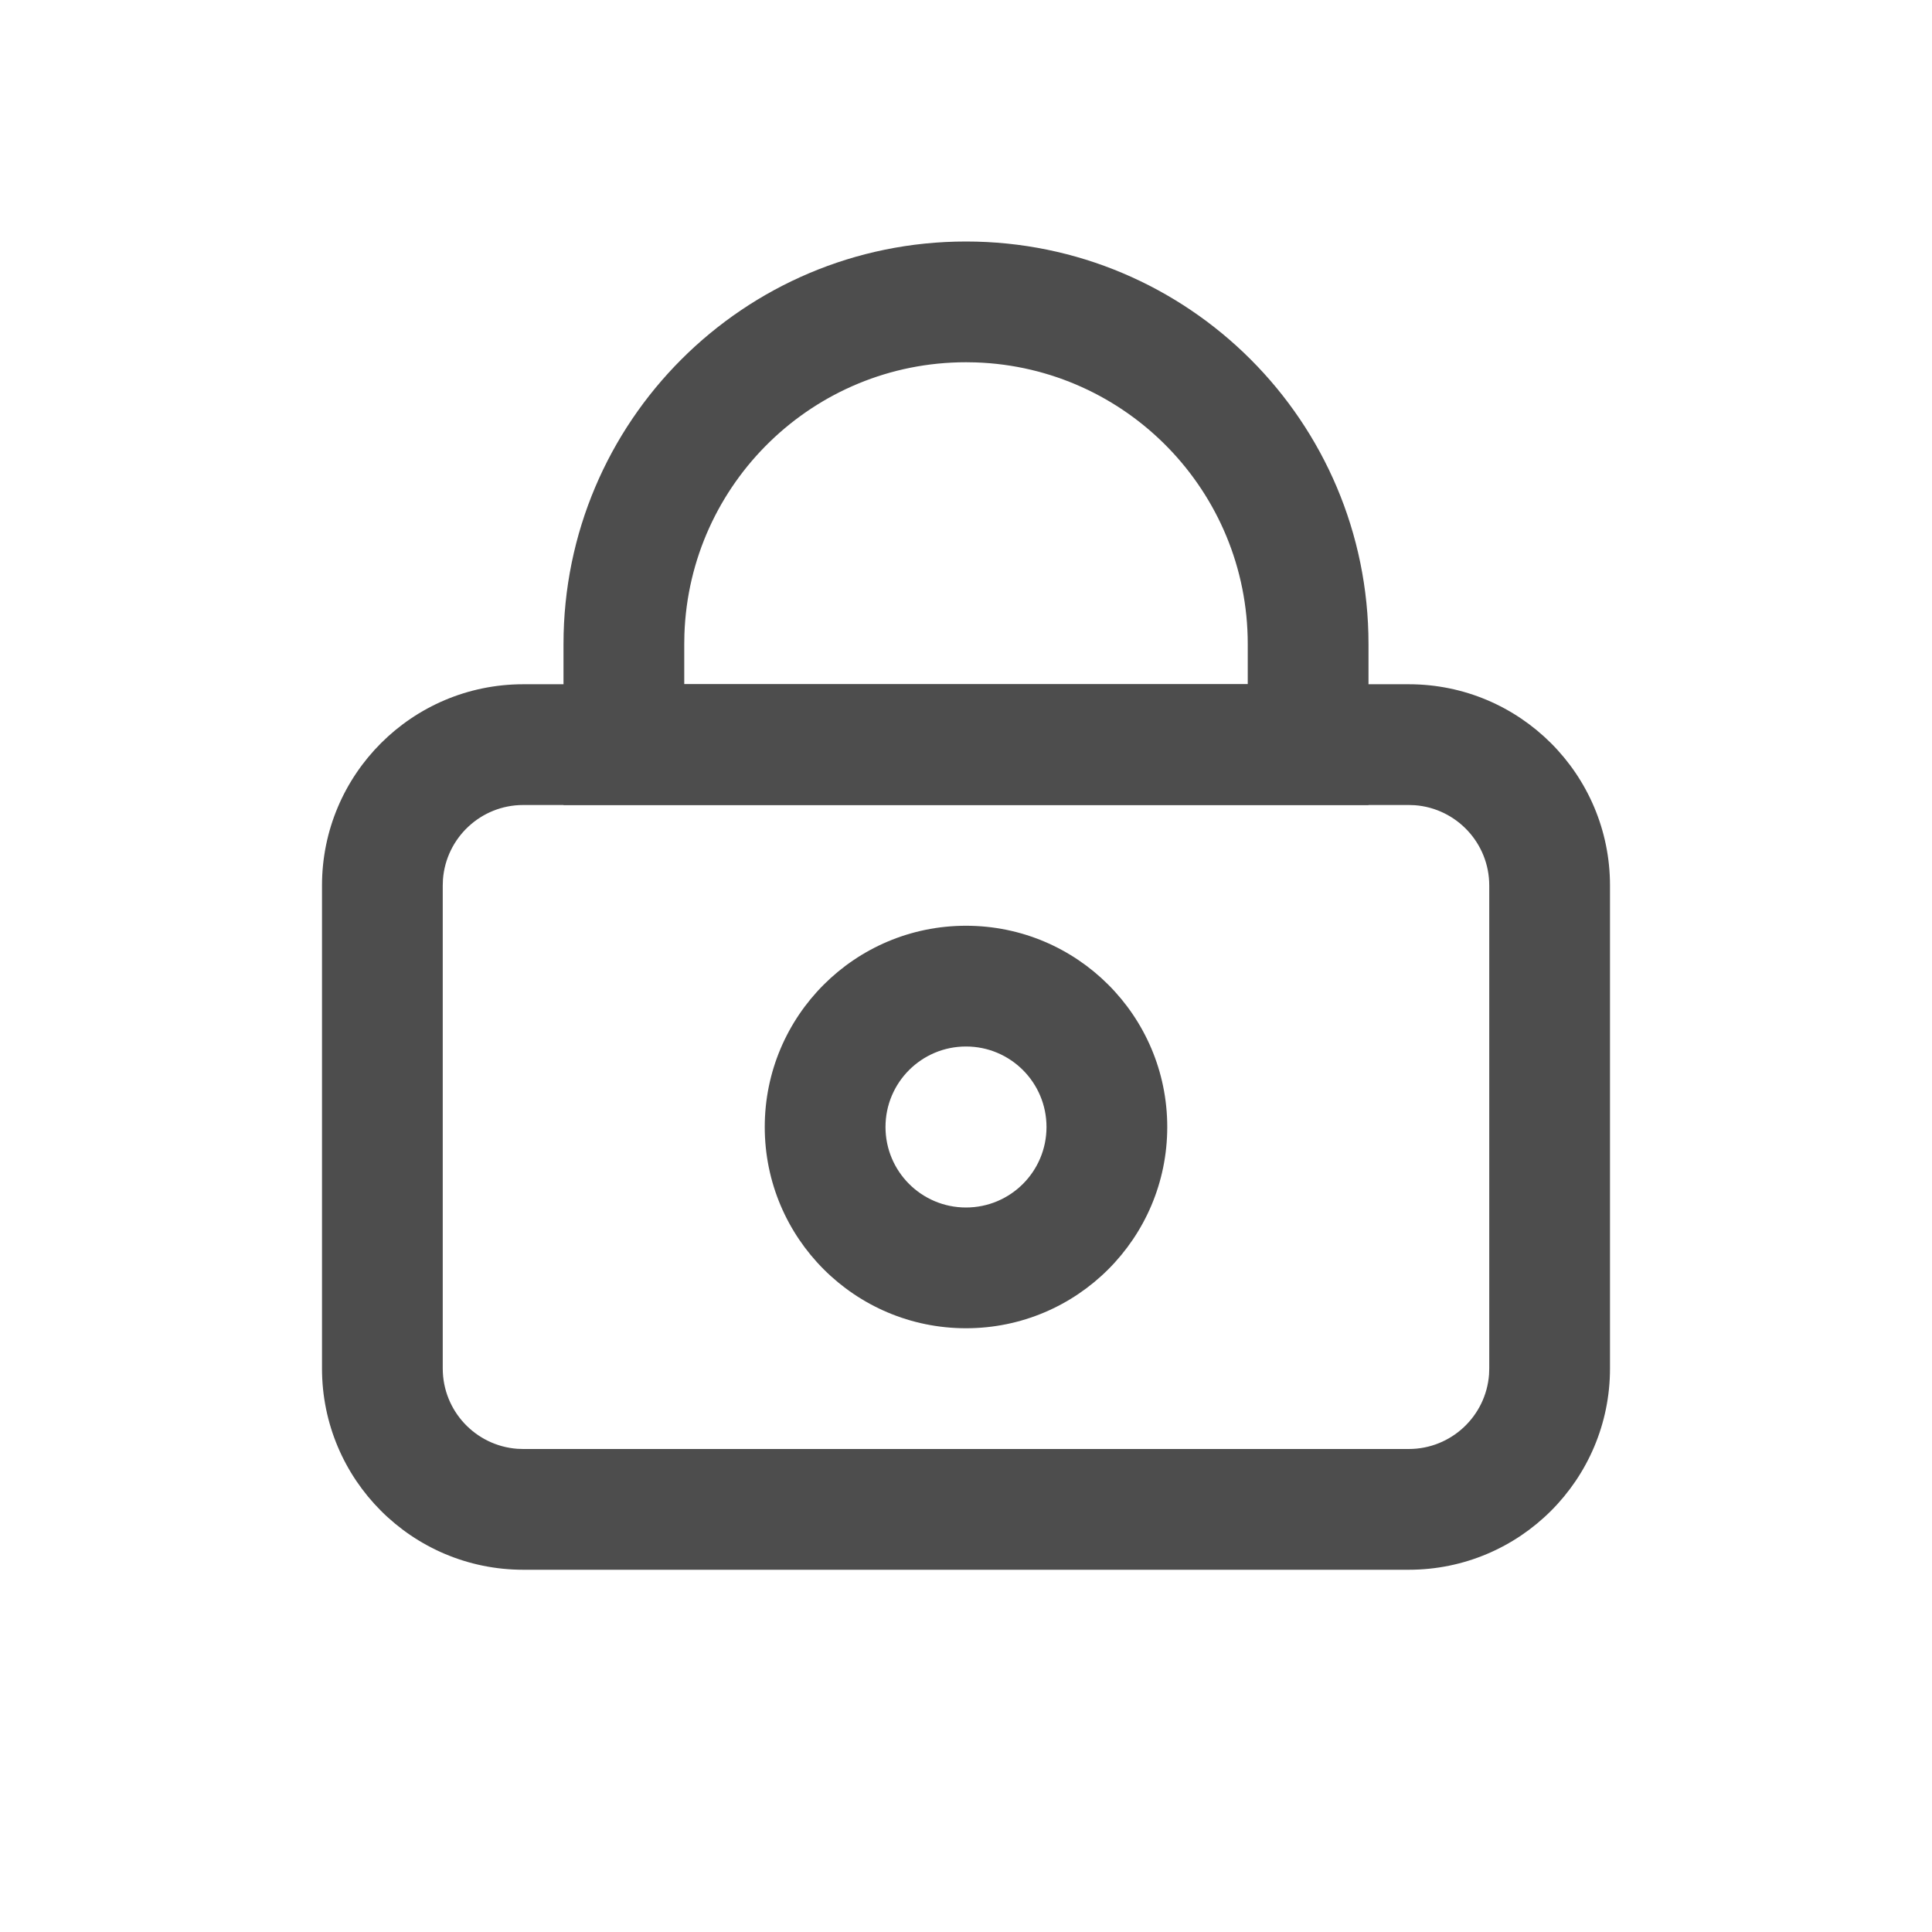
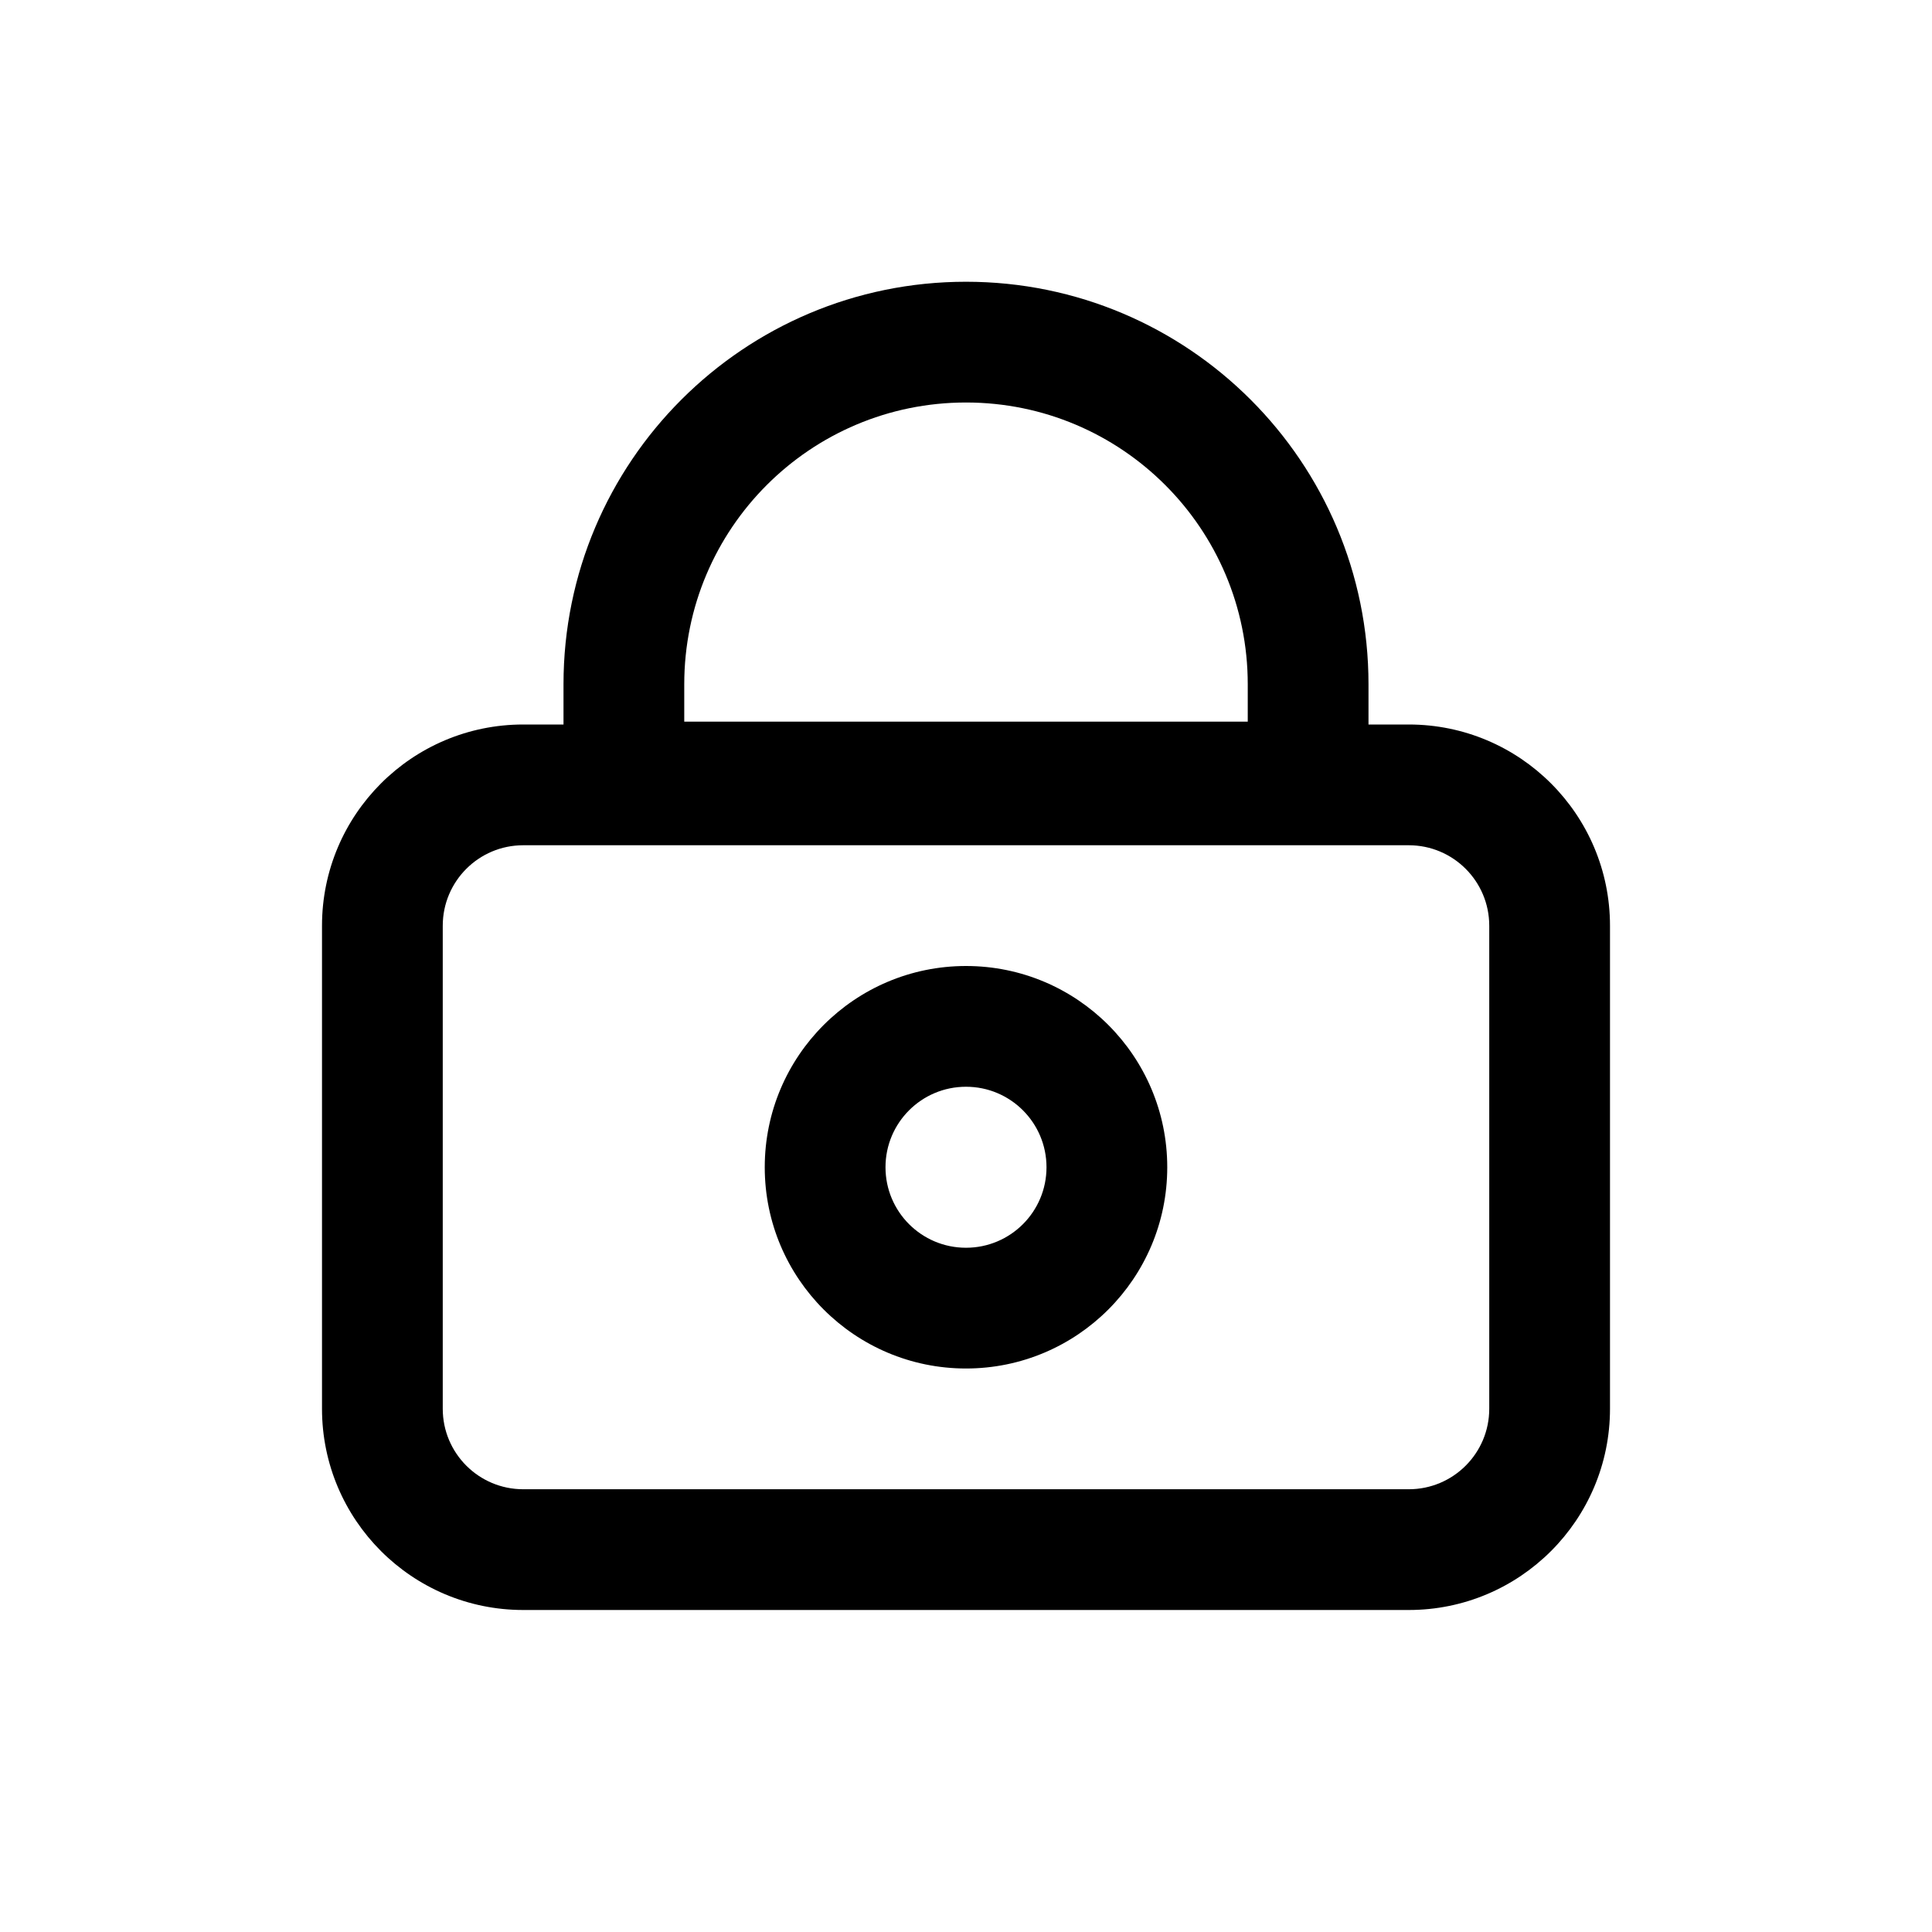
- <svg xmlns="http://www.w3.org/2000/svg" width="48px" height="48px" viewBox="0 0 48 48" version="1.1">
-   <g id="密码_lm" stroke="none" stroke-width="1" fill="none" fill-rule="evenodd">
-     <path d="M35,17 C37.761,17 40,19.239 40,22 L40,34 C40,36.761 37.761,39 35,39 L13,39 C10.239,39 8,36.761 8,34 L8,22 C8,19.239 10.239,17 13,17 L35,17 Z M35,20 L13,20 C11.946,20 11.082,20.816 11.005,21.851 L11,22 L11,34 C11,35.054 11.816,35.918 12.851,35.995 L13,36 L35,36 C36.054,36 36.918,35.184 36.995,34.149 L37,34 L37,22 C37,20.946 36.184,20.082 35.149,20.005 L35,20 Z" id="矩形" fill="#4D4D4D" fill-rule="nonzero" />
-     <path d="M24,23 C26.761,23 29,25.239 29,28 C29,30.761 26.761,33 24,33 C21.239,33 19,30.761 19,28 C19,25.239 21.239,23 24,23 Z M24,26 C22.895,26 22,26.895 22,28 C22,29.105 22.895,30 24,30 C25.105,30 26,29.105 26,28 C26,26.895 25.105,26 24,26 Z" id="椭圆形" fill="#4D4D4D" fill-rule="nonzero" />
-     <path d="M24,6 C29.523,6 34,10.477 34,16 L34,20 L14,20 L14,16 C14,10.477 18.477,6 24,6 Z M24,9 C20.215,9 17.131,12.005 17.004,15.759 L17,16 L17,17 L31,17 L31,16 C31,12.215 27.995,9.131 24.241,9.004 L24,9 Z" id="矩形" fill="#4D4D4D" fill-rule="nonzero" />
-   </g>
+ <svg xmlns="http://www.w3.org/2000/svg" viewBox="0 0 48 48">
+   <path fill-rule="evenodd" clip-rule="evenodd" d="M29 29C29 31.761 26.761 34 24 34C21.239 34 19 31.761 19 29C19 26.239 21.239 24 24 24C26.761 24 29 26.239 29 29ZM26 29C26 30.105 25.105 31 24 31C22.895 31 22 30.105 22 29C22 27.895 22.895 27 24 27C25.105 27 26 27.895 26 29ZM24 7C18.477 7 14 11.477 14 17V18H13C10.239 18 8 20.239 8 23V35C8 37.761 10.239 40 13 40H35C37.761 40 40 37.761 40 35V23C40 20.239 37.761 18 35 18H34V17C34 11.477 29.523 7 24 7ZM31 17.929V17C31 13.134 27.866 10 24 10C20.134 10 17 13.134 17 17V17.929H31ZM13 21C11.895 21 11 21.895 11 23V35C11 36.105 11.895 37 13 37H35C36.105 37 37 36.105 37 35V23C37 21.895 36.105 21 35 21H13Z" />
</svg>
